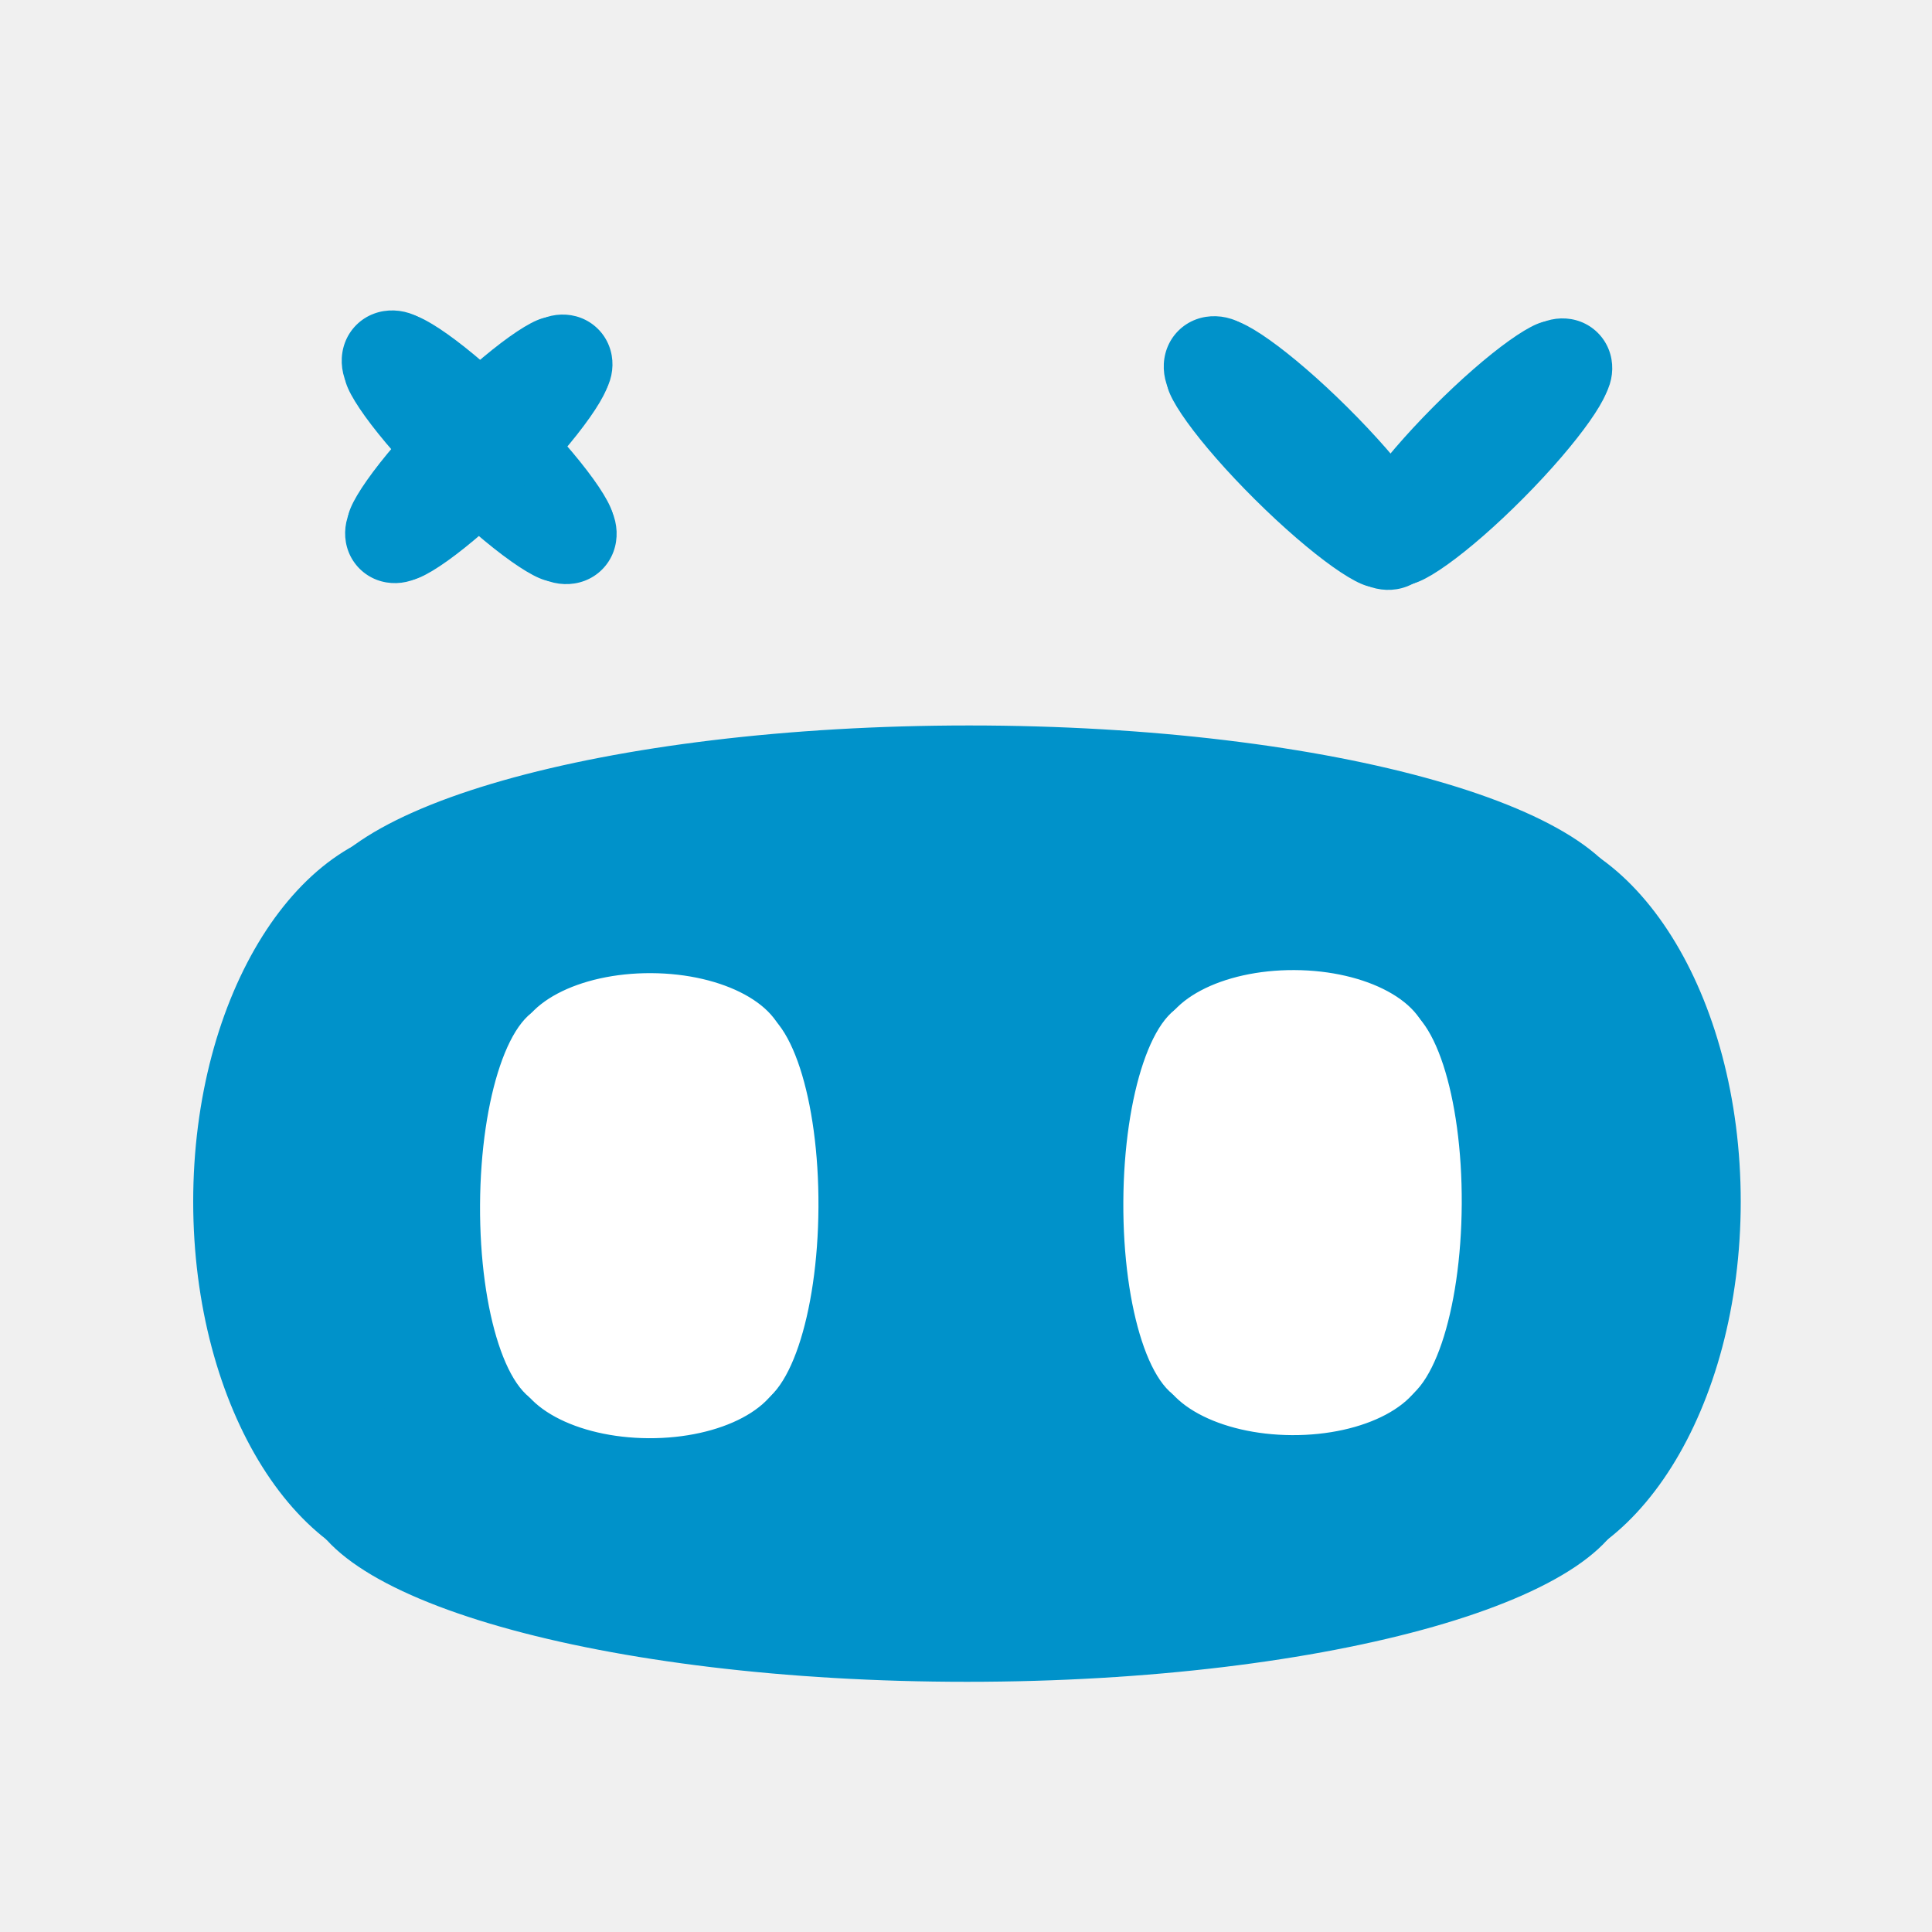
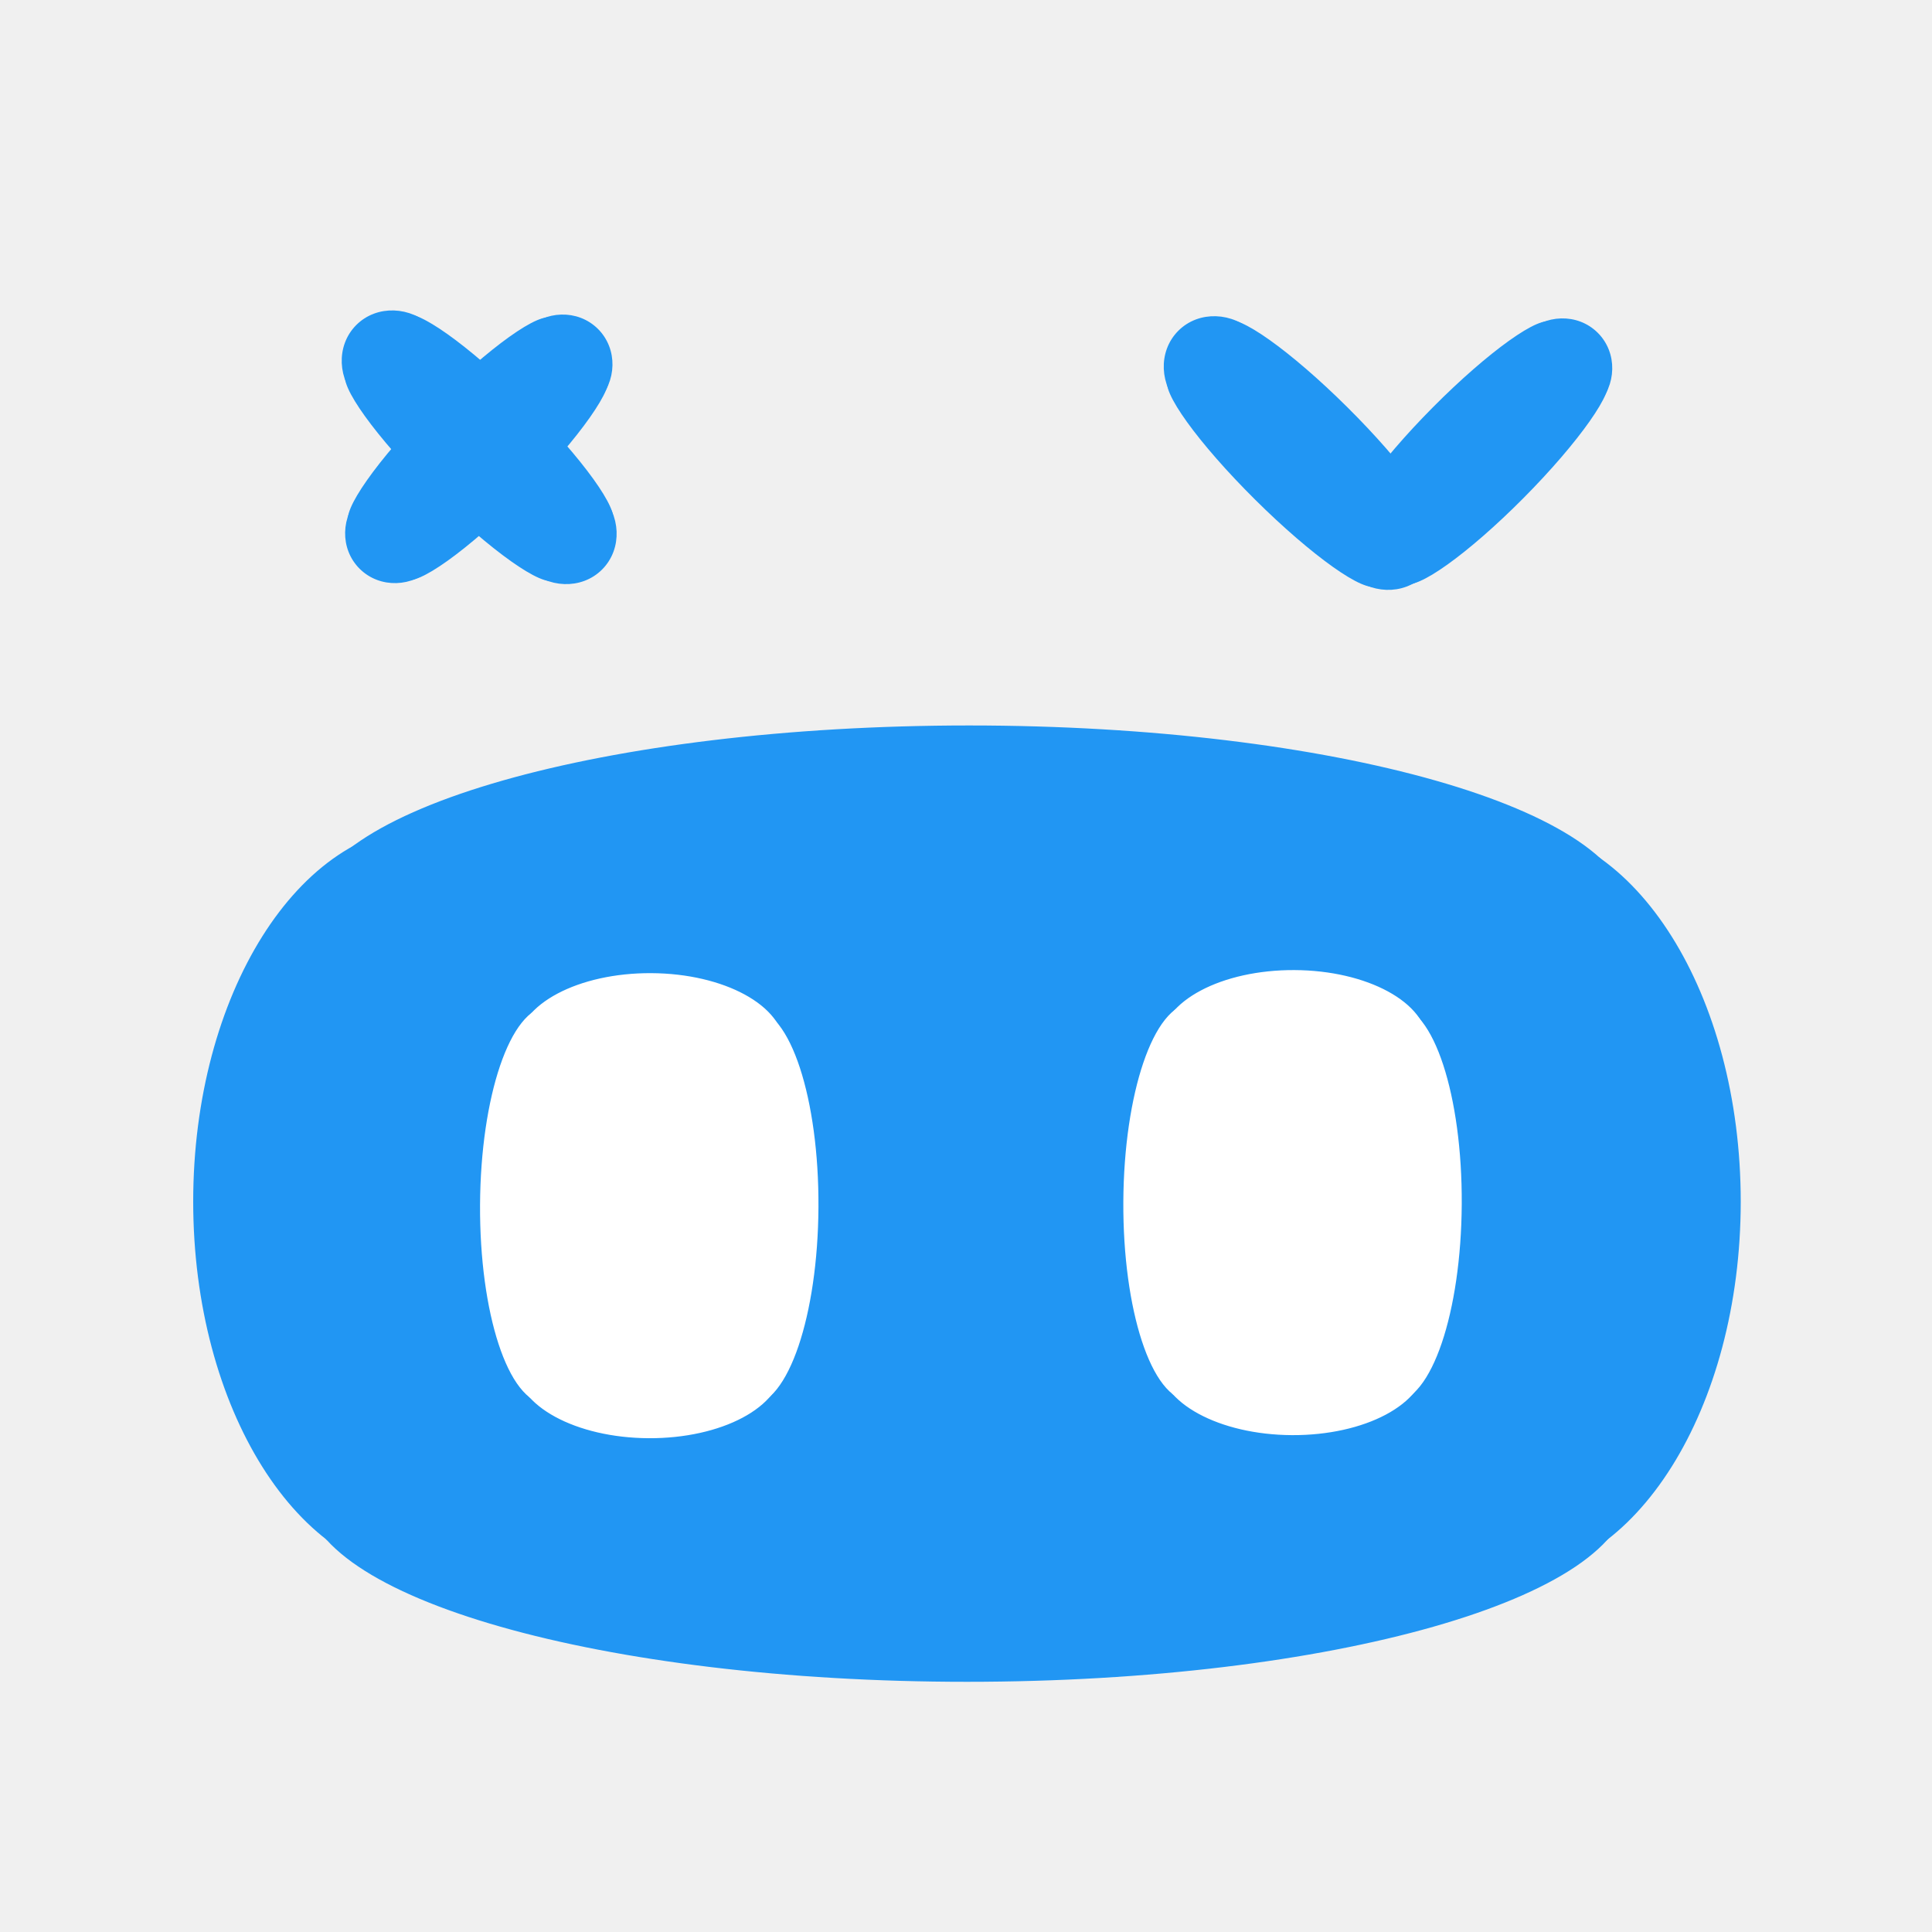
<svg xmlns="http://www.w3.org/2000/svg" width="1000" height="1000">
  <g class="layer">
    <g id="svg_54" transform="rotate(44.7947 247.518 232.014)">
      <g id="svg_36">
-         <ellipse cx="186.774" cy="231.299" fill="#0092ca" id="svg_37" rx="26.484" ry="24.557" stroke="#0092ca" stroke-dasharray="null" stroke-linecap="null" stroke-linejoin="null" stroke-width="5" />
-         <rect fill="#0092ca" height="40.271" id="svg_38" stroke="#0092ca" stroke-dasharray="null" stroke-linecap="null" stroke-linejoin="null" stroke-width="5" width="144.813" x="175.476" y="211.435" />
-         <ellipse cx="247.518" cy="250.346" fill="#0092ca" id="svg_39" rx="74.593" ry="12.381" stroke="#0092ca" stroke-dasharray="null" stroke-linecap="null" stroke-linejoin="null" stroke-width="5" />
-         <ellipse cx="247.761" cy="212.524" fill="#0092ca" id="svg_40" rx="74.593" ry="12.381" stroke="#0092ca" stroke-dasharray="null" stroke-linecap="null" stroke-linejoin="null" stroke-width="5" />
-         <ellipse cx="308.262" cy="231.299" fill="#0092ca" id="svg_41" rx="26.484" ry="24.557" stroke="#0092ca" stroke-dasharray="null" stroke-linecap="null" stroke-linejoin="null" stroke-width="5" />
+         <ellipse cx="186.774" cy="231.299" fill="#2196f3" id="svg_37" rx="26.484" ry="24.557" stroke="#2196f3" stroke-dasharray="null" stroke-linecap="null" stroke-linejoin="null" stroke-width="5" />
+         <rect fill="#2196f3" height="40.271" id="svg_38" stroke="#2196f3" stroke-dasharray="null" stroke-linecap="null" stroke-linejoin="null" stroke-width="5" width="144.813" x="175.476" y="211.435" />
+         <ellipse cx="247.518" cy="250.346" fill="#2196f3" id="svg_39" rx="74.593" ry="12.381" stroke="#2196f3" stroke-dasharray="null" stroke-linecap="null" stroke-linejoin="null" stroke-width="5" />
+         <ellipse cx="247.761" cy="212.524" fill="#2196f3" id="svg_40" rx="74.593" ry="12.381" stroke="#2196f3" stroke-dasharray="null" stroke-linecap="null" stroke-linejoin="null" stroke-width="5" />
+         <ellipse cx="308.262" cy="231.299" fill="#2196f3" id="svg_41" rx="26.484" ry="24.557" stroke="#2196f3" stroke-dasharray="null" stroke-linecap="null" stroke-linejoin="null" stroke-width="5" />
      </g>
      <g id="svg_48" transform="matrix(0 0.579475 -0.587393 0 353.207 -40.9941)">
-         <ellipse cx="367.719" cy="179.193" fill="#0092ca" id="svg_49" rx="45.088" ry="42.378" stroke="#0092ca" stroke-dasharray="null" stroke-linecap="null" stroke-linejoin="null" stroke-width="5" />
-         <rect fill="#0092ca" height="69.496" id="svg_50" stroke="#0092ca" stroke-dasharray="null" stroke-linecap="null" stroke-linejoin="null" stroke-width="5" width="246.535" x="348.484" y="144.915" />
-         <ellipse cx="471.131" cy="212.063" fill="#0092ca" id="svg_51" rx="126.99" ry="21.365" stroke="#0092ca" stroke-dasharray="null" stroke-linecap="null" stroke-linejoin="null" stroke-width="5" />
-         <ellipse cx="471.545" cy="146.793" fill="#0092ca" id="svg_52" rx="126.99" ry="21.365" stroke="#0092ca" stroke-dasharray="null" stroke-linecap="null" stroke-linejoin="null" stroke-width="5" />
-         <ellipse cx="574.543" cy="179.193" fill="#0092ca" id="svg_53" rx="45.088" ry="42.378" stroke="#0092ca" stroke-dasharray="null" stroke-linecap="null" stroke-linejoin="null" stroke-width="5" />
+         <ellipse cx="367.719" cy="179.193" fill="#2196f3" id="svg_49" rx="45.088" ry="42.378" stroke="#2196f3" stroke-dasharray="null" stroke-linecap="null" stroke-linejoin="null" stroke-width="5" />
+         <rect fill="#2196f3" height="69.496" id="svg_50" stroke="#2196f3" stroke-dasharray="null" stroke-linecap="null" stroke-linejoin="null" stroke-width="5" width="246.535" x="348.484" y="144.915" />
+         <ellipse cx="471.131" cy="212.063" fill="#2196f3" id="svg_51" rx="126.99" ry="21.365" stroke="#2196f3" stroke-dasharray="null" stroke-linecap="null" stroke-linejoin="null" stroke-width="5" />
+         <ellipse cx="471.545" cy="146.793" fill="#2196f3" id="svg_52" rx="126.99" ry="21.365" stroke="#2196f3" stroke-dasharray="null" stroke-linecap="null" stroke-linejoin="null" stroke-width="5" />
+         <ellipse cx="574.543" cy="179.193" fill="#2196f3" id="svg_53" rx="45.088" ry="42.378" stroke="#2196f3" stroke-dasharray="null" stroke-linecap="null" stroke-linejoin="null" stroke-width="5" />
      </g>
    </g>
    <g id="svg_56" transform="rotate(44.7947 673.408 234.589)">
-       <ellipse cx="612.665" cy="234.453" fill="#0092ca" id="svg_57" rx="26.484" ry="24.557" stroke="#0092ca" stroke-dasharray="null" stroke-linecap="null" stroke-linejoin="null" stroke-width="5" />
-       <rect fill="#0092ca" height="40.271" id="svg_58" stroke="#0092ca" stroke-dasharray="null" stroke-linecap="null" stroke-linejoin="null" stroke-width="5" width="144.813" x="601.366" y="214.589" />
-       <ellipse cx="673.408" cy="253.5" fill="#0092ca" id="svg_59" rx="74.593" ry="12.381" stroke="#0092ca" stroke-dasharray="null" stroke-linecap="null" stroke-linejoin="null" stroke-width="5" />
-       <ellipse cx="673.651" cy="215.678" fill="#0092ca" id="svg_60" rx="74.593" ry="12.381" stroke="#0092ca" stroke-dasharray="null" stroke-linecap="null" stroke-linejoin="null" stroke-width="5" />
-       <ellipse cx="734.152" cy="234.453" fill="#0092ca" id="svg_61" rx="26.484" ry="24.557" stroke="#0092ca" stroke-dasharray="null" stroke-linecap="null" stroke-linejoin="null" stroke-width="5" />
+       <ellipse cx="612.665" cy="234.453" fill="#2196f3" id="svg_57" rx="26.484" ry="24.557" stroke="#2196f3" stroke-dasharray="null" stroke-linecap="null" stroke-linejoin="null" stroke-width="5" />
+       <rect fill="#2196f3" height="40.271" id="svg_58" stroke="#2196f3" stroke-dasharray="null" stroke-linecap="null" stroke-linejoin="null" stroke-width="5" width="144.813" x="601.366" y="214.589" />
+       <ellipse cx="673.408" cy="253.5" fill="#2196f3" id="svg_59" rx="74.593" ry="12.381" stroke="#2196f3" stroke-dasharray="null" stroke-linecap="null" stroke-linejoin="null" stroke-width="5" />
+       <ellipse cx="673.651" cy="215.678" fill="#2196f3" id="svg_60" rx="74.593" ry="12.381" stroke="#2196f3" stroke-dasharray="null" stroke-linecap="null" stroke-linejoin="null" stroke-width="5" />
+       <ellipse cx="734.152" cy="234.453" fill="#2196f3" id="svg_61" rx="26.484" ry="24.557" stroke="#2196f3" stroke-dasharray="null" stroke-linecap="null" stroke-linejoin="null" stroke-width="5" />
    </g>
    <g id="svg_62" transform="rotate(44.7947 765.209 234.207) matrix(0 0.579475 -0.587393 0 353.207 -40.9941)">
-       <ellipse cx="371.503" cy="-701.642" fill="#0092ca" id="svg_63" rx="45.088" ry="42.378" stroke="#0092ca" stroke-dasharray="null" stroke-linecap="null" stroke-linejoin="null" stroke-width="5" />
-       <rect fill="#0092ca" height="69.496" id="svg_64" stroke="#0092ca" stroke-dasharray="null" stroke-linecap="null" stroke-linejoin="null" stroke-width="5" width="246.535" x="352.268" y="-735.92" />
-       <ellipse cx="474.915" cy="-668.773" fill="#0092ca" id="svg_65" rx="126.99" ry="21.365" stroke="#0092ca" stroke-dasharray="null" stroke-linecap="null" stroke-linejoin="null" stroke-width="5" />
-       <ellipse cx="475.329" cy="-734.042" fill="#0092ca" id="svg_66" rx="126.99" ry="21.365" stroke="#0092ca" stroke-dasharray="null" stroke-linecap="null" stroke-linejoin="null" stroke-width="5" />
-       <ellipse cx="578.327" cy="-701.642" fill="#0092ca" id="svg_67" rx="45.088" ry="42.378" stroke="#0092ca" stroke-dasharray="null" stroke-linecap="null" stroke-linejoin="null" stroke-width="5" />
+       <ellipse cx="371.503" cy="-701.642" fill="#2196f3" id="svg_63" rx="45.088" ry="42.378" stroke="#2196f3" stroke-dasharray="null" stroke-linecap="null" stroke-linejoin="null" stroke-width="5" />
+       <rect fill="#2196f3" height="69.496" id="svg_64" stroke="#2196f3" stroke-dasharray="null" stroke-linecap="null" stroke-linejoin="null" stroke-width="5" width="246.535" x="352.268" y="-735.92" />
+       <ellipse cx="474.915" cy="-668.773" fill="#2196f3" id="svg_65" rx="126.99" ry="21.365" stroke="#2196f3" stroke-dasharray="null" stroke-linecap="null" stroke-linejoin="null" stroke-width="5" />
+       <ellipse cx="475.329" cy="-734.042" fill="#2196f3" id="svg_66" rx="126.99" ry="21.365" stroke="#2196f3" stroke-dasharray="null" stroke-linecap="null" stroke-linejoin="null" stroke-width="5" />
+       <ellipse cx="578.327" cy="-701.642" fill="#2196f3" id="svg_67" rx="45.088" ry="42.378" stroke="#2196f3" stroke-dasharray="null" stroke-linecap="null" stroke-linejoin="null" stroke-width="5" />
    </g>
    <g id="svg_2">
      <g id="svg_17">
-         <ellipse cx="223.341" cy="621.935" fill="#0092ca" id="svg_6" rx="120.841" ry="192.272" stroke="#0092ca" stroke-dasharray="null" stroke-linecap="null" stroke-linejoin="null" stroke-width="5" />
-         <rect fill="#0092ca" height="315.304" id="svg_1" stroke="#0092ca" stroke-dasharray="null" stroke-linecap="null" stroke-linejoin="null" stroke-width="5" width="660.747" x="171.79" y="466.413" />
-         <ellipse cx="500.5" cy="771.065" fill="#0092ca" id="svg_9" rx="340.351" ry="96.935" stroke="#0092ca" stroke-dasharray="null" stroke-linecap="null" stroke-linejoin="null" stroke-width="5" />
-         <ellipse cx="501.609" cy="474.935" fill="#0092ca" id="svg_5" rx="340.351" ry="96.935" stroke="#0092ca" stroke-dasharray="null" stroke-linecap="null" stroke-linejoin="null" stroke-width="5" />
-         <ellipse cx="777.659" cy="621.935" fill="#0092ca" id="svg_10" rx="120.841" ry="192.272" stroke="#0092ca" stroke-dasharray="null" stroke-linecap="null" stroke-linejoin="null" stroke-width="5" />
+         <ellipse cx="223.341" cy="621.935" fill="#2196f3" id="svg_6" rx="120.841" ry="192.272" stroke="#2196f3" stroke-dasharray="null" stroke-linecap="null" stroke-linejoin="null" stroke-width="5" />
+         <rect fill="#2196f3" height="315.304" id="svg_1" stroke="#2196f3" stroke-dasharray="null" stroke-linecap="null" stroke-linejoin="null" stroke-width="5" width="660.747" x="171.79" y="466.413" />
+         <ellipse cx="500.5" cy="771.065" fill="#2196f3" id="svg_9" rx="340.351" ry="96.935" stroke="#2196f3" stroke-dasharray="null" stroke-linecap="null" stroke-linejoin="null" stroke-width="5" />
+         <ellipse cx="501.609" cy="474.935" fill="#2196f3" id="svg_5" rx="340.351" ry="96.935" stroke="#2196f3" stroke-dasharray="null" stroke-linecap="null" stroke-linejoin="null" stroke-width="5" />
+         <ellipse cx="777.659" cy="621.935" fill="#2196f3" id="svg_10" rx="120.841" ry="192.272" stroke="#2196f3" stroke-dasharray="null" stroke-linecap="null" stroke-linejoin="null" stroke-width="5" />
      </g>
      <g id="svg_18" transform="matrix(-0.0056268 1.0652 -1.10862 -0.00540644 1061.73 283.516)">
        <ellipse cx="246.066" cy="652.605" fill="#ffffff" id="svg_19" rx="33.547" ry="60.036" stroke="#ffffff" stroke-dasharray="null" stroke-linecap="null" stroke-linejoin="null" stroke-width="5" />
        <rect fill="#ffffff" height="98.452" id="svg_20" stroke="#ffffff" stroke-dasharray="null" stroke-linecap="null" stroke-linejoin="null" stroke-width="5" width="183.432" x="231.754" y="604.044" />
        <ellipse cx="323.009" cy="699.17" fill="#ffffff" id="svg_21" rx="94.486" ry="30.267" stroke="#ffffff" stroke-dasharray="null" stroke-linecap="null" stroke-linejoin="null" stroke-width="5" />
        <ellipse cx="323.317" cy="606.705" fill="#ffffff" id="svg_22" rx="94.486" ry="30.267" stroke="#ffffff" stroke-dasharray="null" stroke-linecap="null" stroke-linejoin="null" stroke-width="5" />
        <ellipse cx="399.952" cy="652.605" fill="#ffffff" id="svg_23" rx="33.547" ry="60.036" stroke="#ffffff" stroke-dasharray="null" stroke-linecap="null" stroke-linejoin="null" stroke-width="5" />
      </g>
      <g id="svg_24" transform="matrix(-0.0056268 1.0652 -1.10862 -0.00540644 1394.73 -38.0013)">
        <ellipse cx="546.403" cy="651.114" fill="#ffffff" id="svg_25" rx="33.547" ry="60.036" stroke="#ffffff" stroke-dasharray="null" stroke-linecap="null" stroke-linejoin="null" stroke-width="5" />
        <rect fill="#ffffff" height="98.452" id="svg_26" stroke="#ffffff" stroke-dasharray="null" stroke-linecap="null" stroke-linejoin="null" stroke-width="5" width="183.432" x="532.092" y="602.553" />
        <ellipse cx="623.346" cy="697.68" fill="#ffffff" id="svg_27" rx="94.486" ry="30.267" stroke="#ffffff" stroke-dasharray="null" stroke-linecap="null" stroke-linejoin="null" stroke-width="5" />
        <ellipse cx="623.654" cy="605.214" fill="#ffffff" id="svg_28" rx="94.486" ry="30.267" stroke="#ffffff" stroke-dasharray="null" stroke-linecap="null" stroke-linejoin="null" stroke-width="5" />
        <ellipse cx="700.289" cy="651.114" fill="#ffffff" id="svg_29" rx="33.547" ry="60.036" stroke="#ffffff" stroke-dasharray="null" stroke-linecap="null" stroke-linejoin="null" stroke-width="5" />
      </g>
    </g>
  </g>
</svg>
